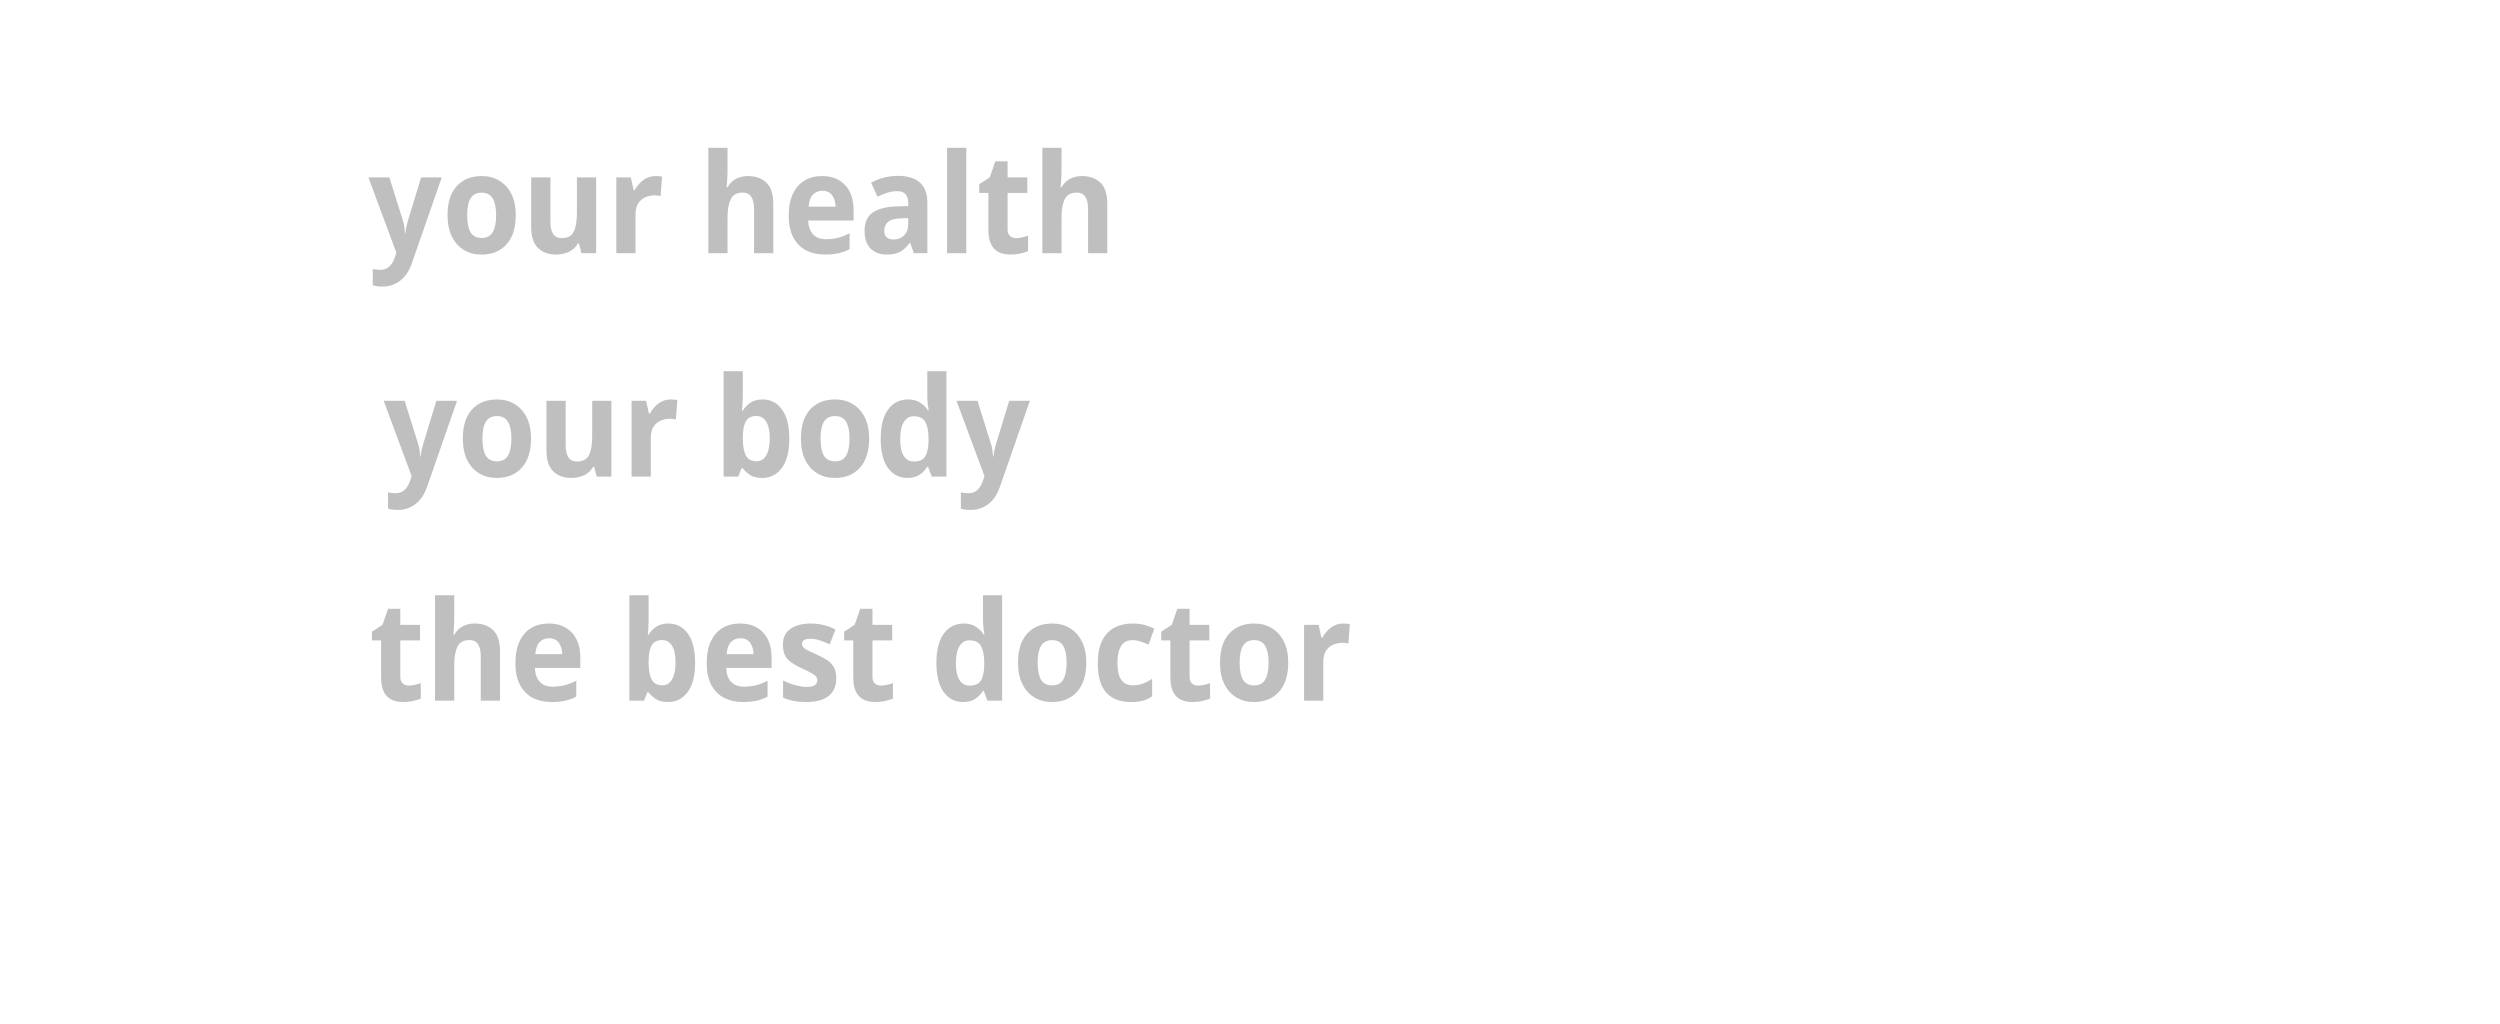
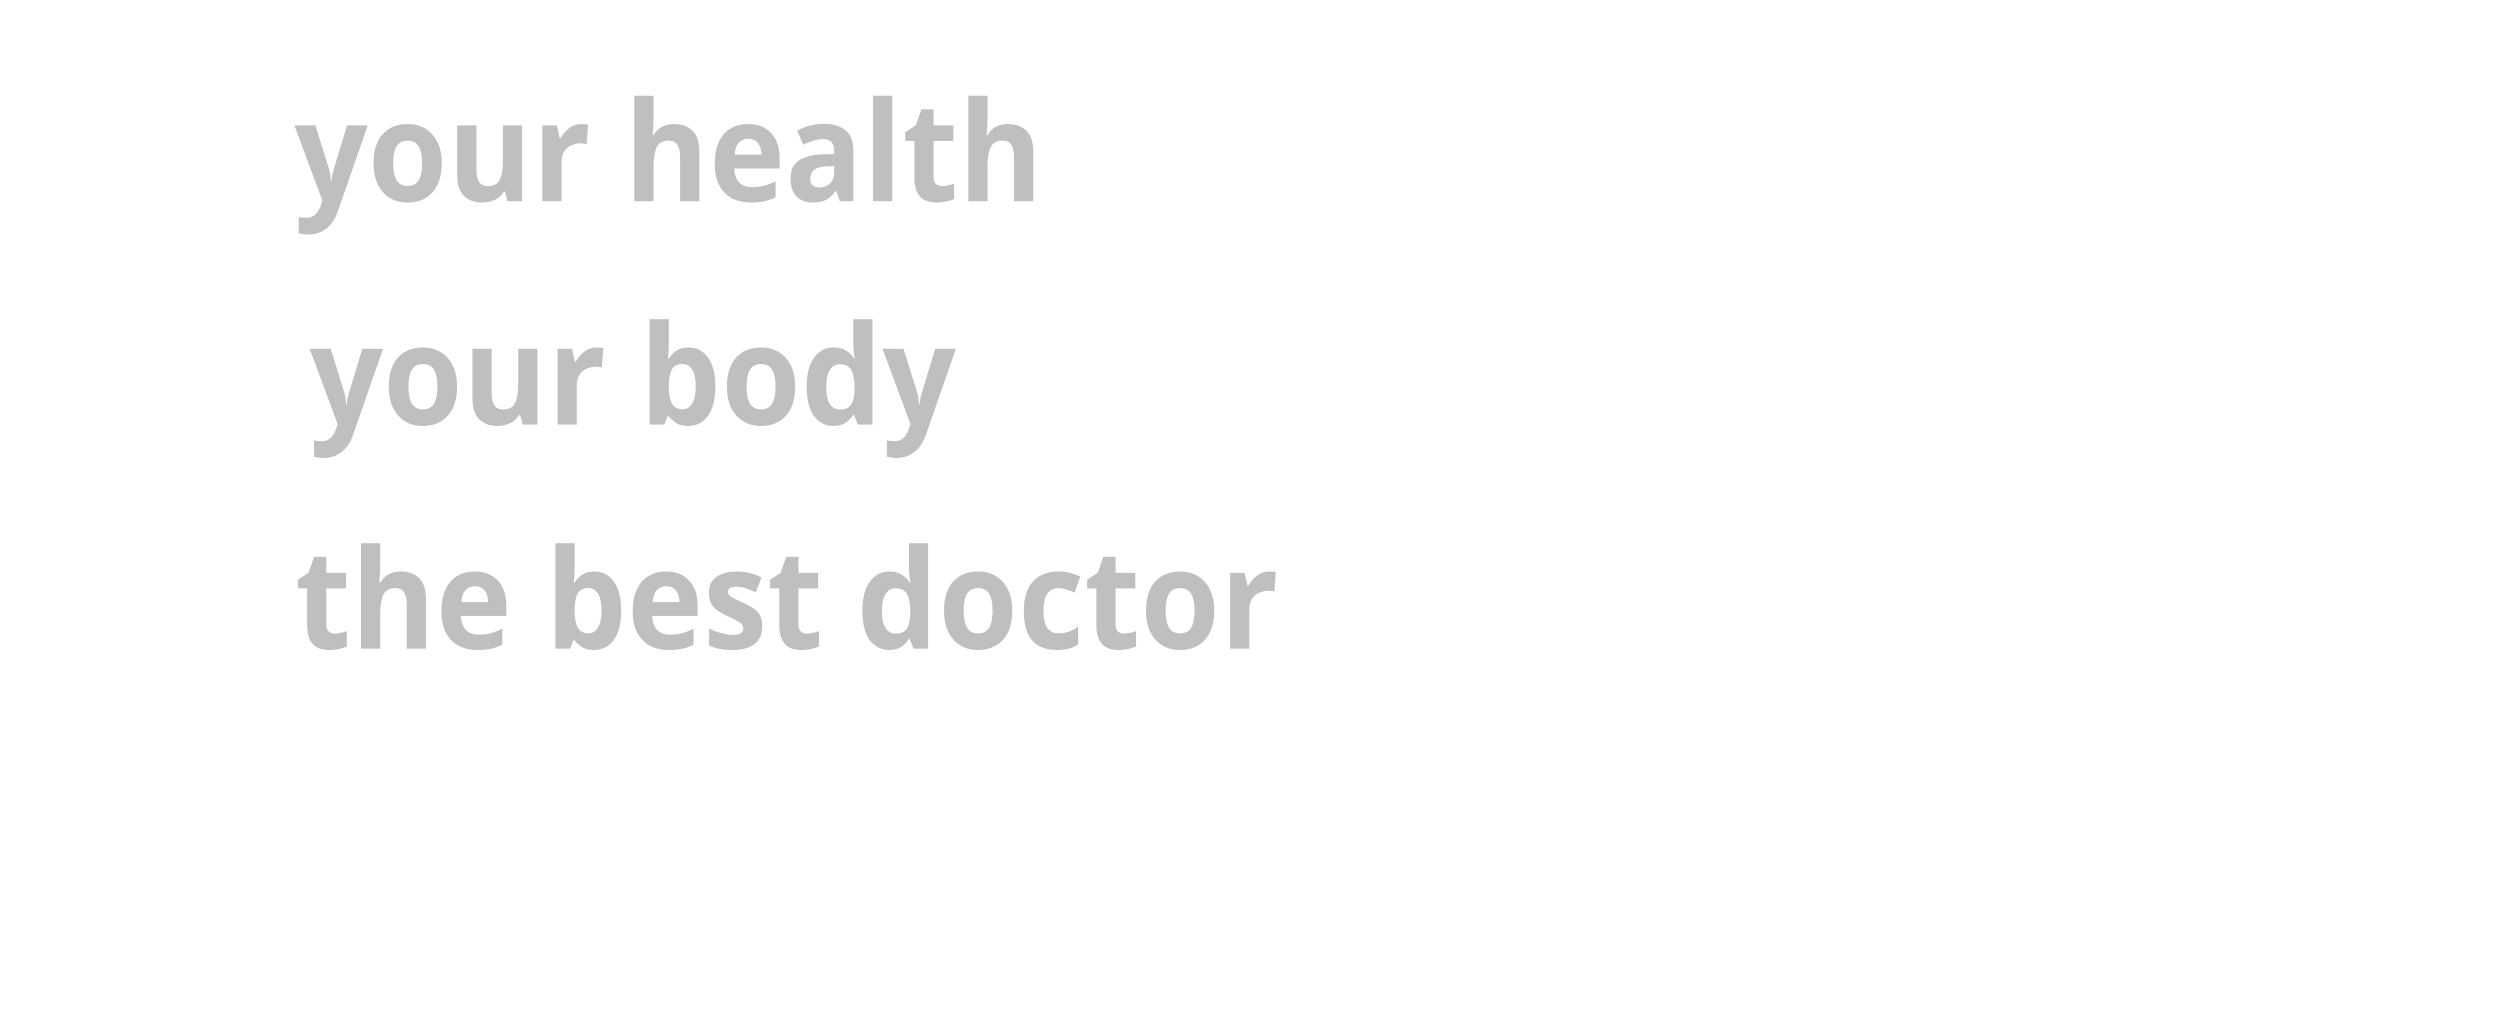
<svg xmlns="http://www.w3.org/2000/svg" width="1250" height="512">
  <g>
-     <text stroke="#000000" transform="matrix(2.685431,0,0,2.890909,-393.6692,-188.5273) " font-weight="bold" xml:space="preserve" text-anchor="middle" font-family="Sans-serif" font-size="24" id="svg_1" y="109.006" x="284.873" stroke-width="0" fill="#bfbfbf">your health</text>
-     <text id="svg_2" stroke="#000000" transform="matrix(2.685431,0,0,2.890909,-393.6692,-188.5273) " font-weight="bold" xml:space="preserve" text-anchor="middle" font-family="Sans-serif" font-size="24" y="147.646" x="278.189" stroke-width="0" fill="#bfbfbf">your body</text>
-     <text id="svg_3" stroke="#000000" transform="matrix(2.685431,0,0,2.890909,-393.6692,-188.5273) " font-weight="bold" xml:space="preserve" text-anchor="middle" font-family="Sans-serif" font-size="24" y="186.397" x="306.861" stroke-width="0" fill="#bfbfbf">the best doctor</text>
+     <text stroke="#000000" transform="matrix(2.685431,0,0,2.890909,-393.6692,-188.5273) " font-weight="bold" xml:space="preserve" text-anchor="middle" font-family="Sans-serif" font-size="24" id="svg_1" y="100.013" x="271.095" stroke-width="0" fill="#bfbfbf">your health</text>
+     <text id="svg_2" stroke="#000000" transform="matrix(2.685431,0,0,2.890909,-393.6692,-188.5273) " font-weight="bold" xml:space="preserve" text-anchor="middle" font-family="Sans-serif" font-size="24" y="138.653" x="264.411" stroke-width="0" fill="#bfbfbf">your body</text>
+     <text id="svg_3" stroke="#000000" transform="matrix(2.685431,0,0,2.890909,-393.6692,-188.5273) " font-weight="bold" xml:space="preserve" text-anchor="middle" font-family="Sans-serif" font-size="24" y="177.403" x="293.083" stroke-width="0" fill="#bfbfbf">the best doctor</text>
  </g>
</svg>
